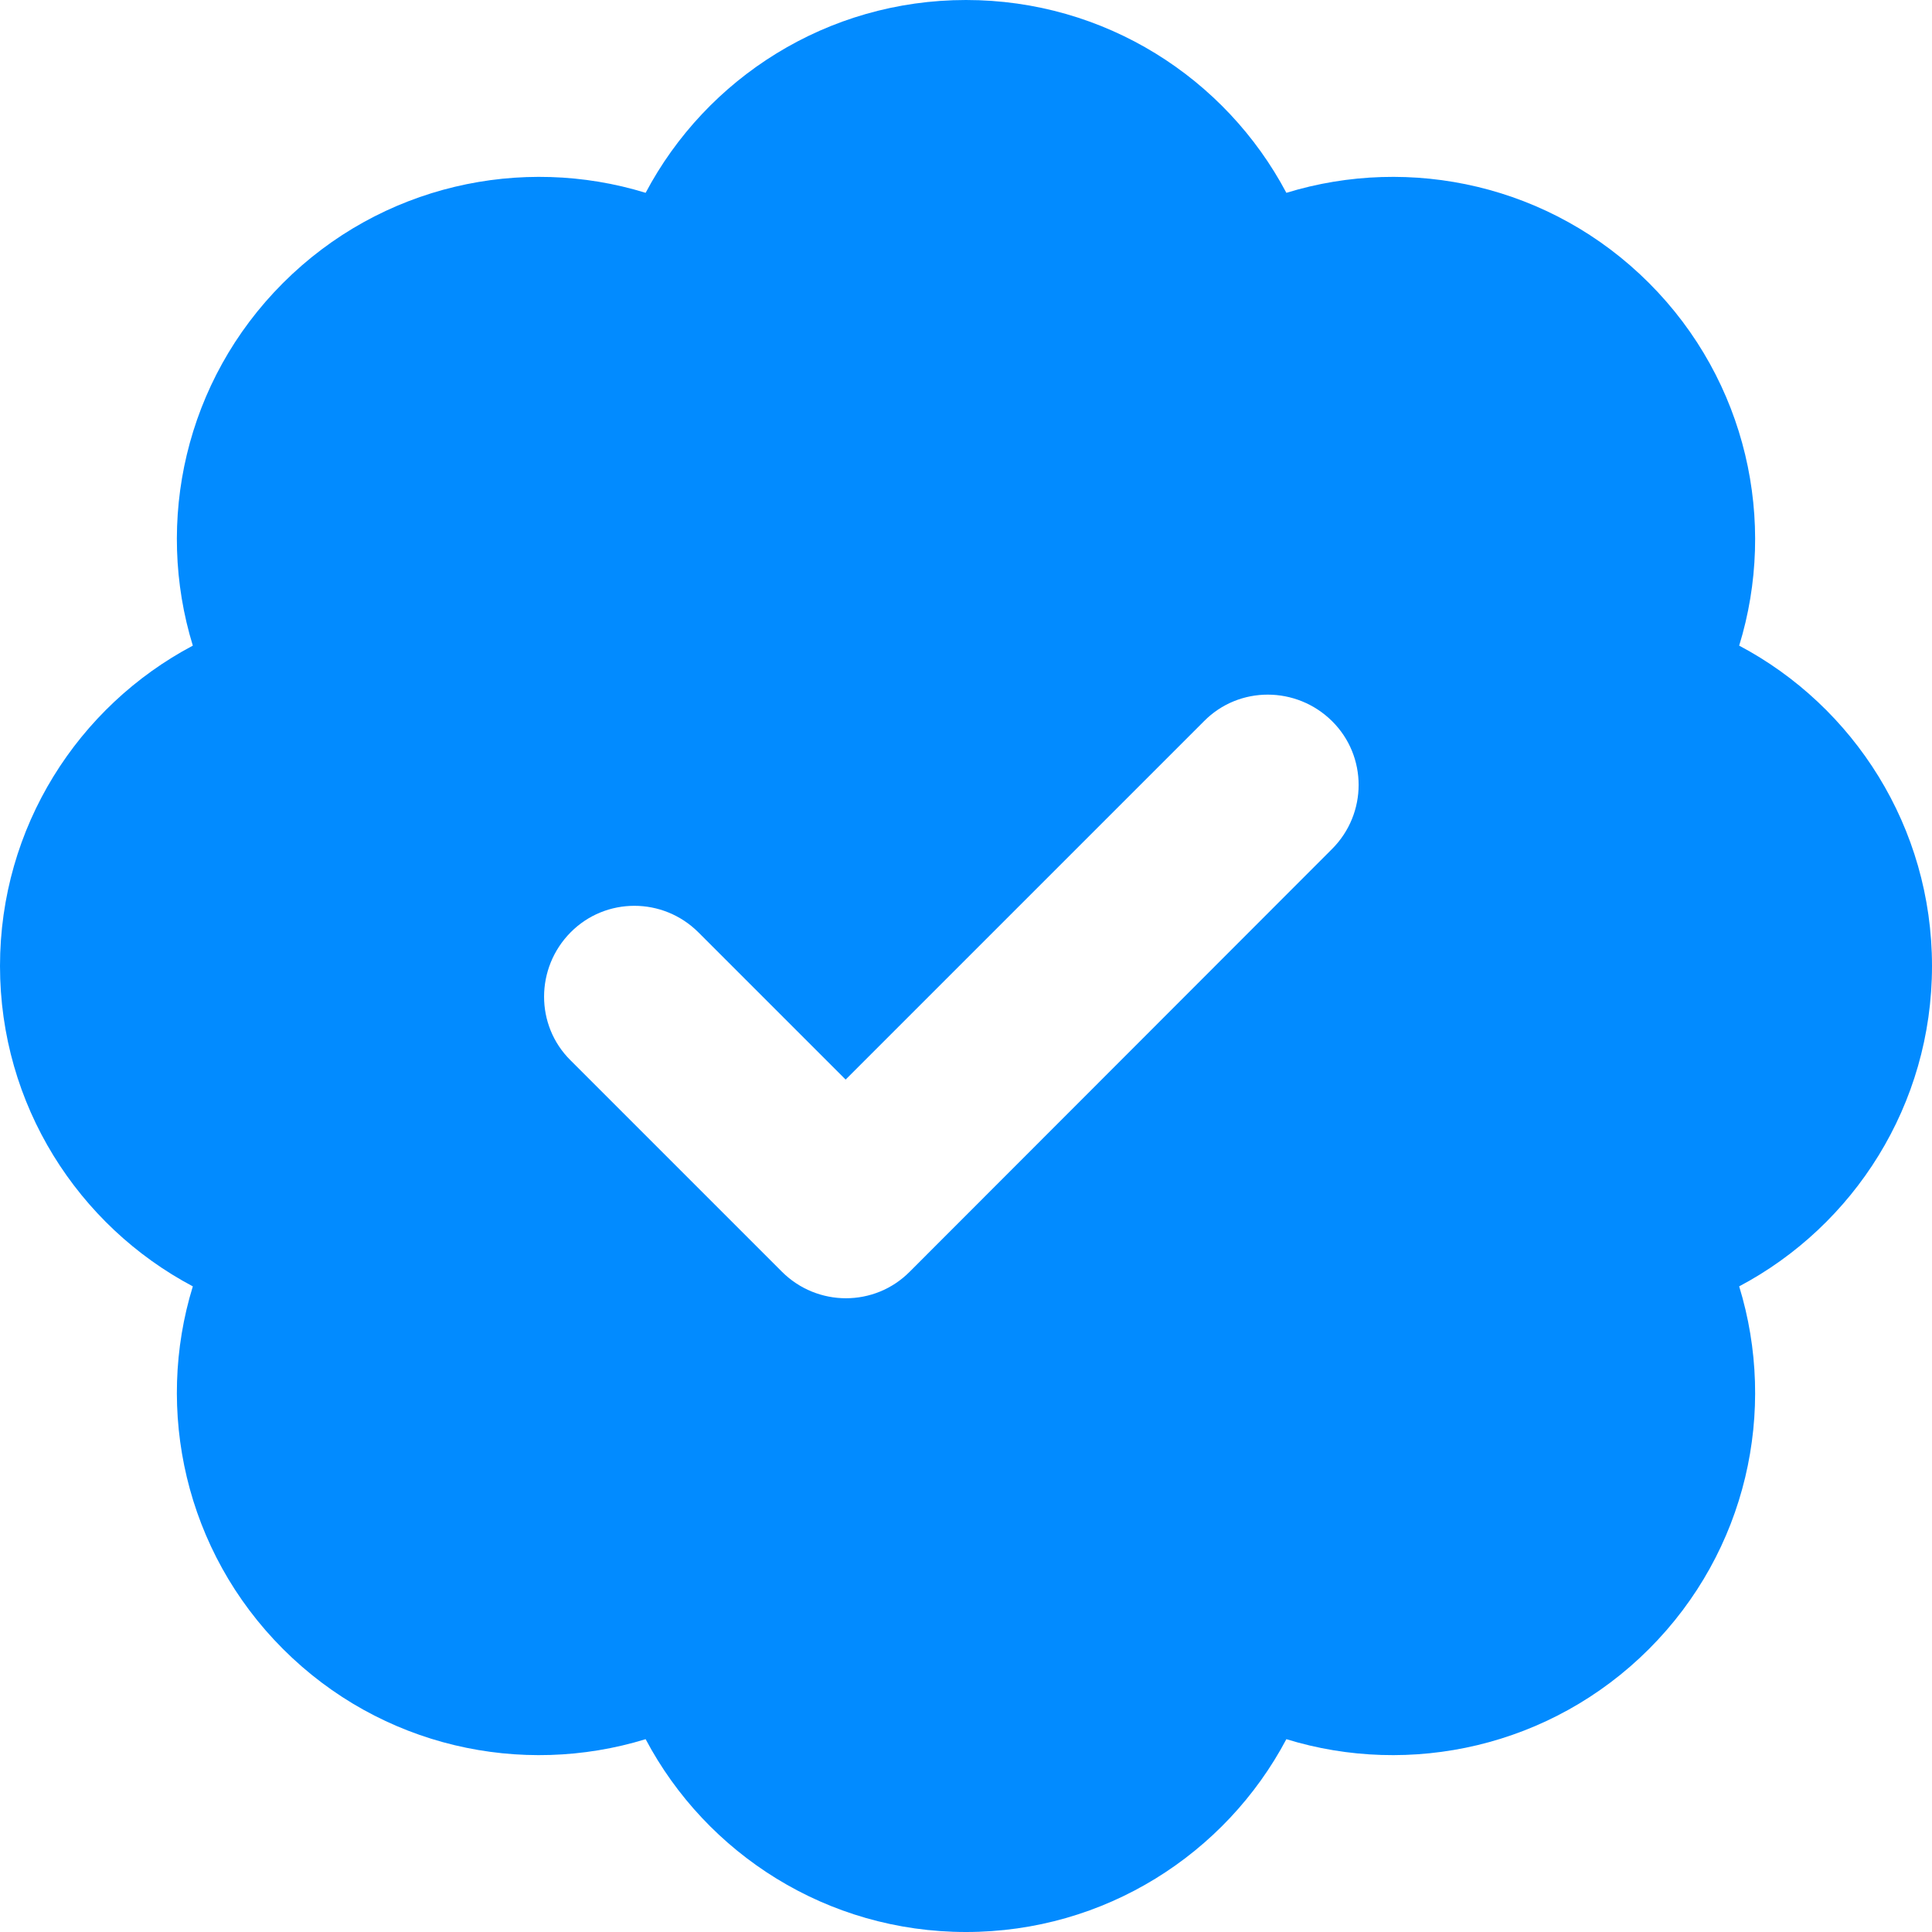
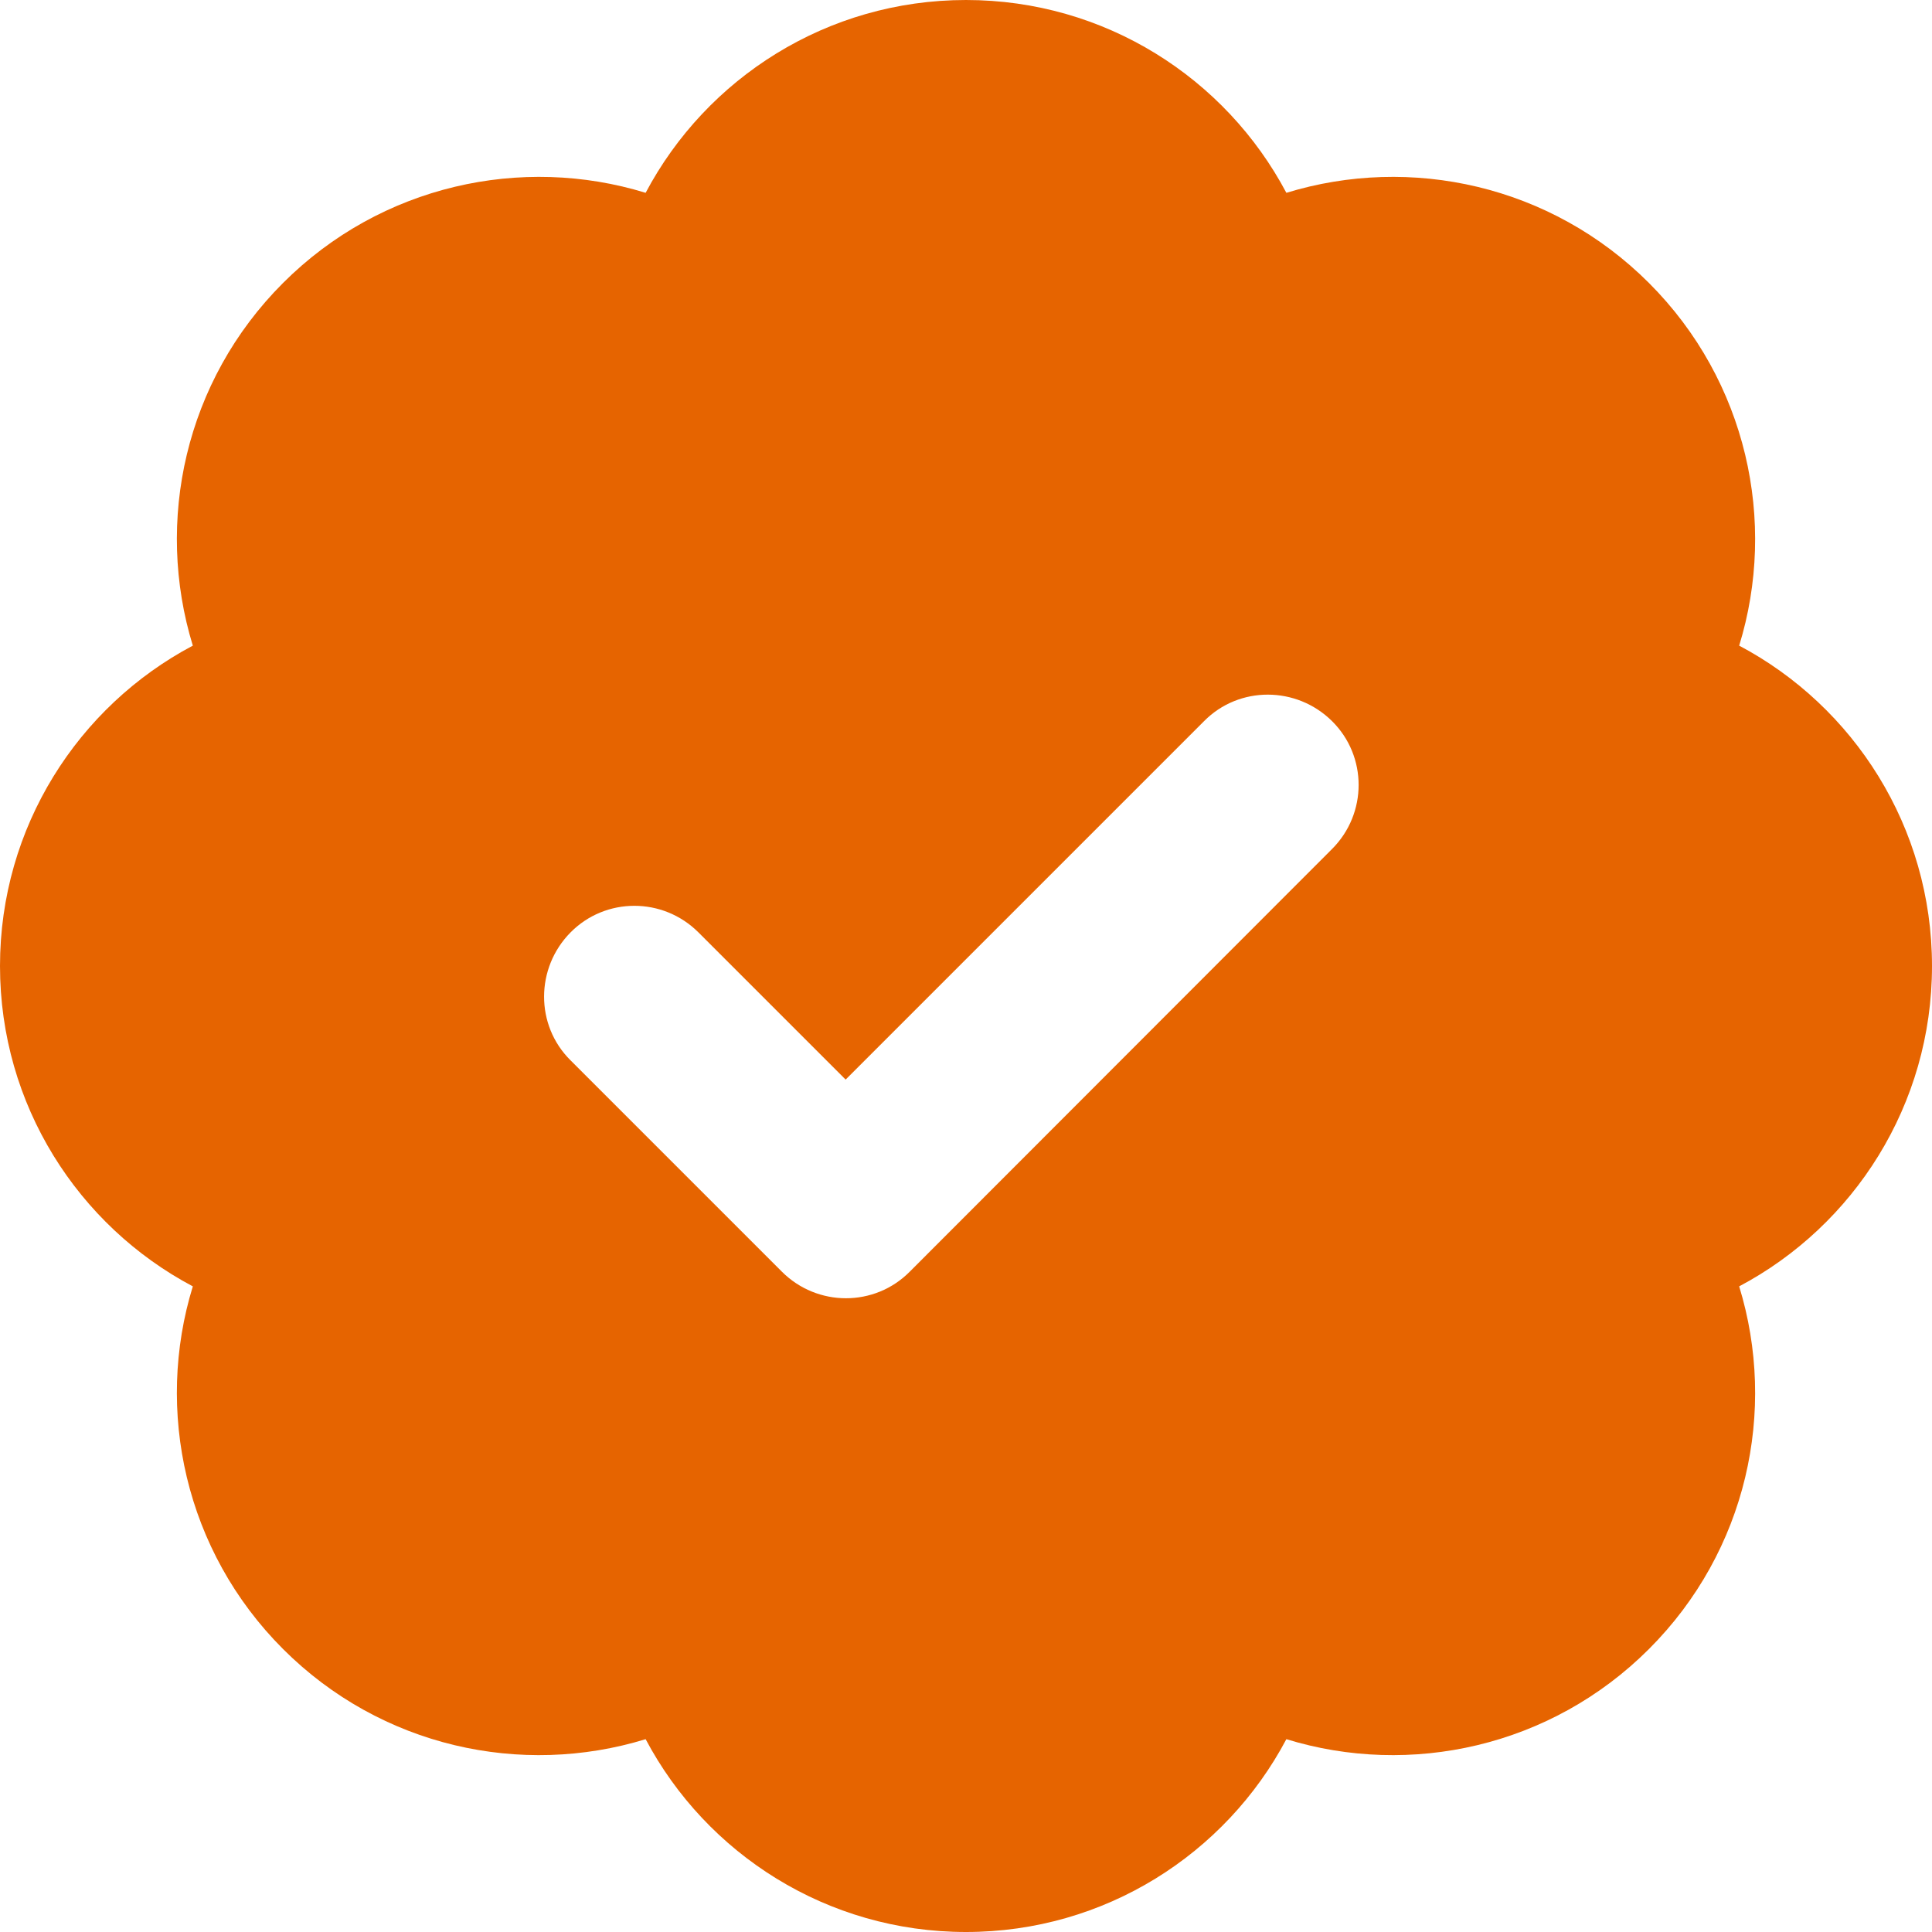
<svg xmlns="http://www.w3.org/2000/svg" viewBox="0 0 512 512">
-   <path fill="#028bff" d="M256 0c36.8 0 68.8 20.7 84.9 51.1C373.8 41 411 49 437 75s34 63.3 23.9 96.1C491.3 187.2 512 219.2 512 256s-20.7 68.8-51.1 84.9C471 373.8 463 411 437 437s-63.3 34-96.1 23.9C324.8 491.3 292.8 512 256 512s-68.8-20.7-84.9-51.1C138.2 471 101 463 75 437s-34-63.3-23.9-96.1C20.7 324.8 0 292.8 0 256s20.7-68.8 51.1-84.9C41 138.2 49 101 75 75s63.3-34 96.1-23.9C187.2 20.7 219.2 0 256 0zm97 225c9.4-9.4 9.4-24.6 0-33.9s-24.6-9.4-33.9 0l-95 95-39-39c-9.4-9.4-24.6-9.4-33.9 0s-9.4 24.6 0 33.9l56 56c9.4 9.4 24.6 9.4 33.9 0L353 225z" />
+   <path fill="#e66400" d="M256 0c36.8 0 68.8 20.7 84.9 51.1C373.8 41 411 49 437 75s34 63.3 23.9 96.1C491.3 187.2 512 219.2 512 256s-20.7 68.8-51.1 84.9C471 373.8 463 411 437 437s-63.3 34-96.1 23.9C324.8 491.3 292.8 512 256 512s-68.8-20.7-84.9-51.1C138.2 471 101 463 75 437s-34-63.3-23.9-96.1C20.7 324.8 0 292.8 0 256s20.7-68.8 51.1-84.9C41 138.2 49 101 75 75s63.3-34 96.1-23.9C187.2 20.7 219.2 0 256 0zm97 225c9.4-9.4 9.4-24.6 0-33.9s-24.6-9.4-33.9 0l-95 95-39-39c-9.4-9.4-24.6-9.4-33.9 0s-9.4 24.6 0 33.9l56 56c9.4 9.4 24.6 9.4 33.9 0L353 225z" />
</svg>
